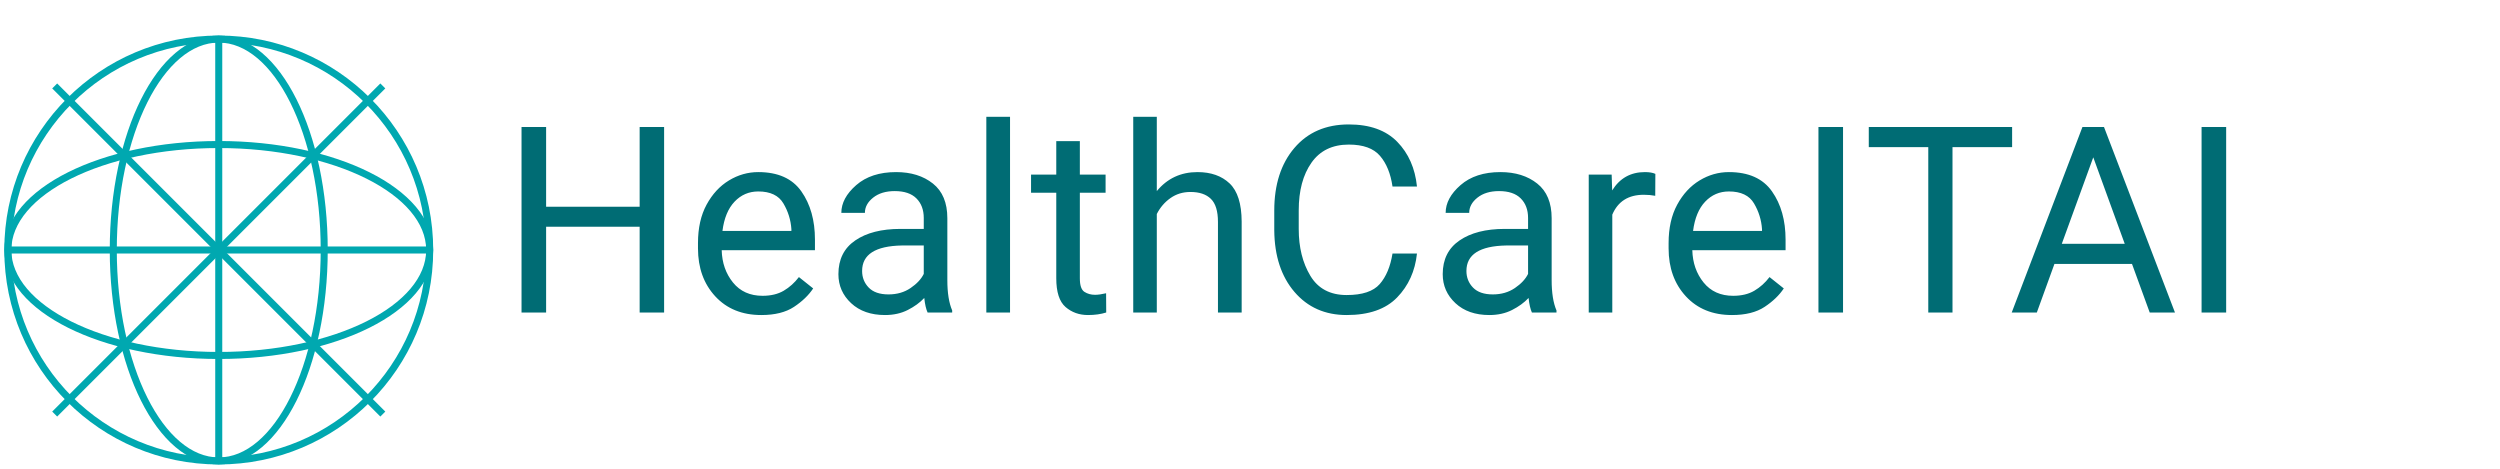
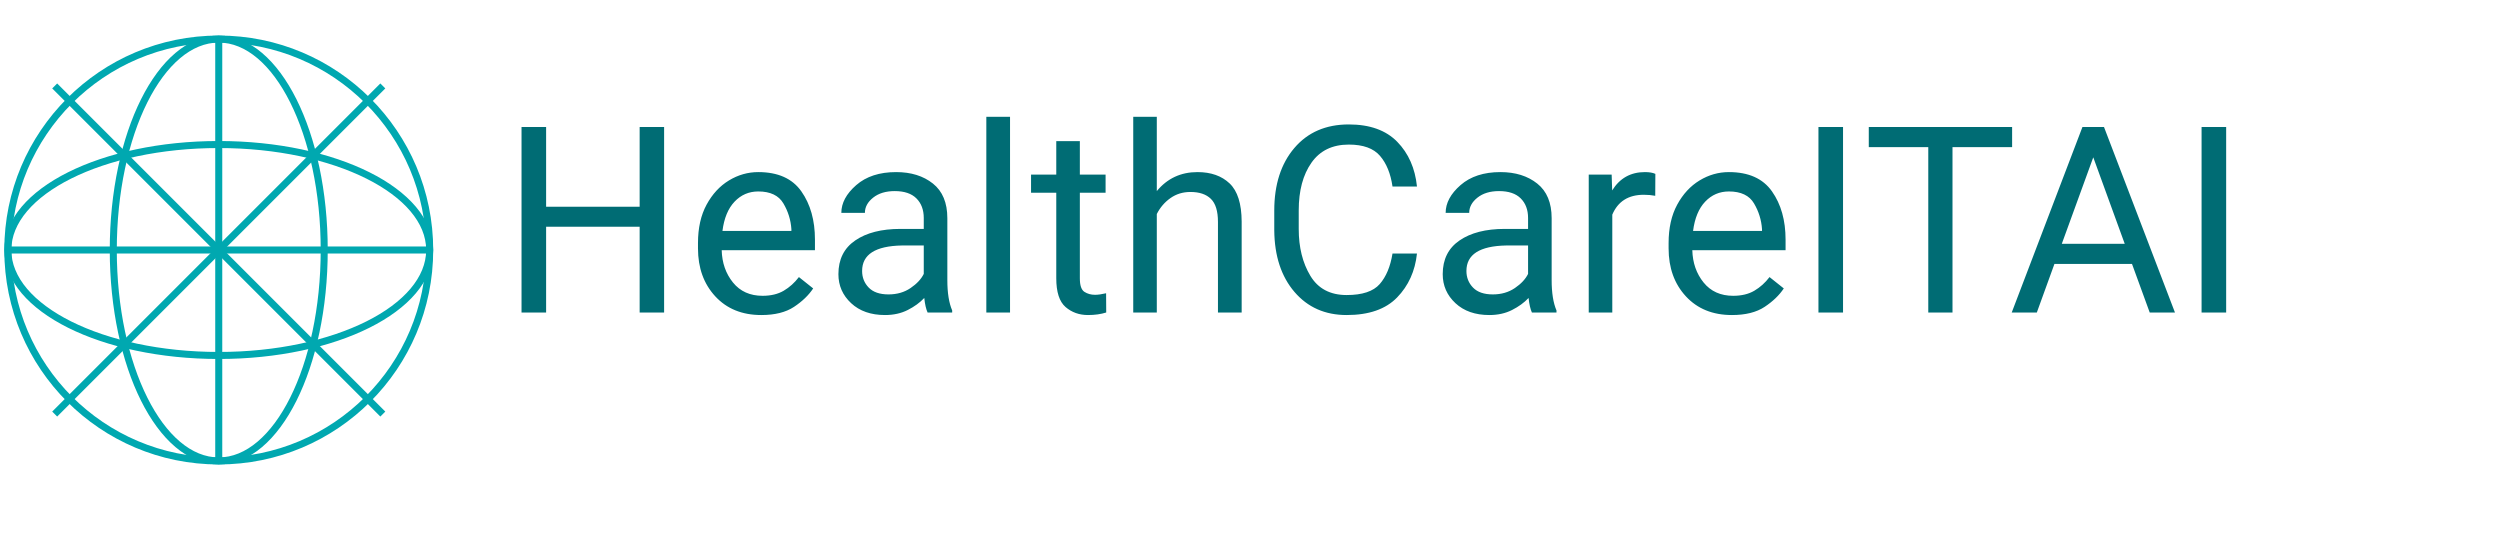
- <svg xmlns="http://www.w3.org/2000/svg" width="1600" height="300" viewBox="0 0 1600 300" role="img" aria-labelledby="title desc">
+ <svg xmlns="http://www.w3.org/2000/svg" width="1600" height="350" viewBox="0 0 1600 350" role="img" aria-labelledby="title desc">
  <defs>
    <style>
      .globe-line { stroke:#00A8B0; stroke-width:3; fill:none; }
      .globe-circle { stroke:#00A8B0; stroke-width:3; fill:none; }
      .brand-text { font-family: 'Segoe UI', Roboto, sans-serif; font-weight: 1300; font-size:167px; fill:#006C74; }
    </style>
  </defs>
  <g transform="translate(140,160) scale(1.5)">
    <circle r="90" class="globe-circle" />
    <ellipse rx="45" ry="90" class="globe-line" />
    <ellipse rx="90" ry="45" class="globe-line" />
    <path d="M -70,-70 L 70,70" class="globe-line" />
    <path d="M 70,-70 L -70,70" class="globe-line" />
    <path d="M -90,0 L 90,0" class="globe-line" />
    <path d="M 0,-90 L 0,90" class="globe-line" />
  </g>
  <text x="320" y="200" class="brand-text">HealthCareITAI</text>
</svg>
